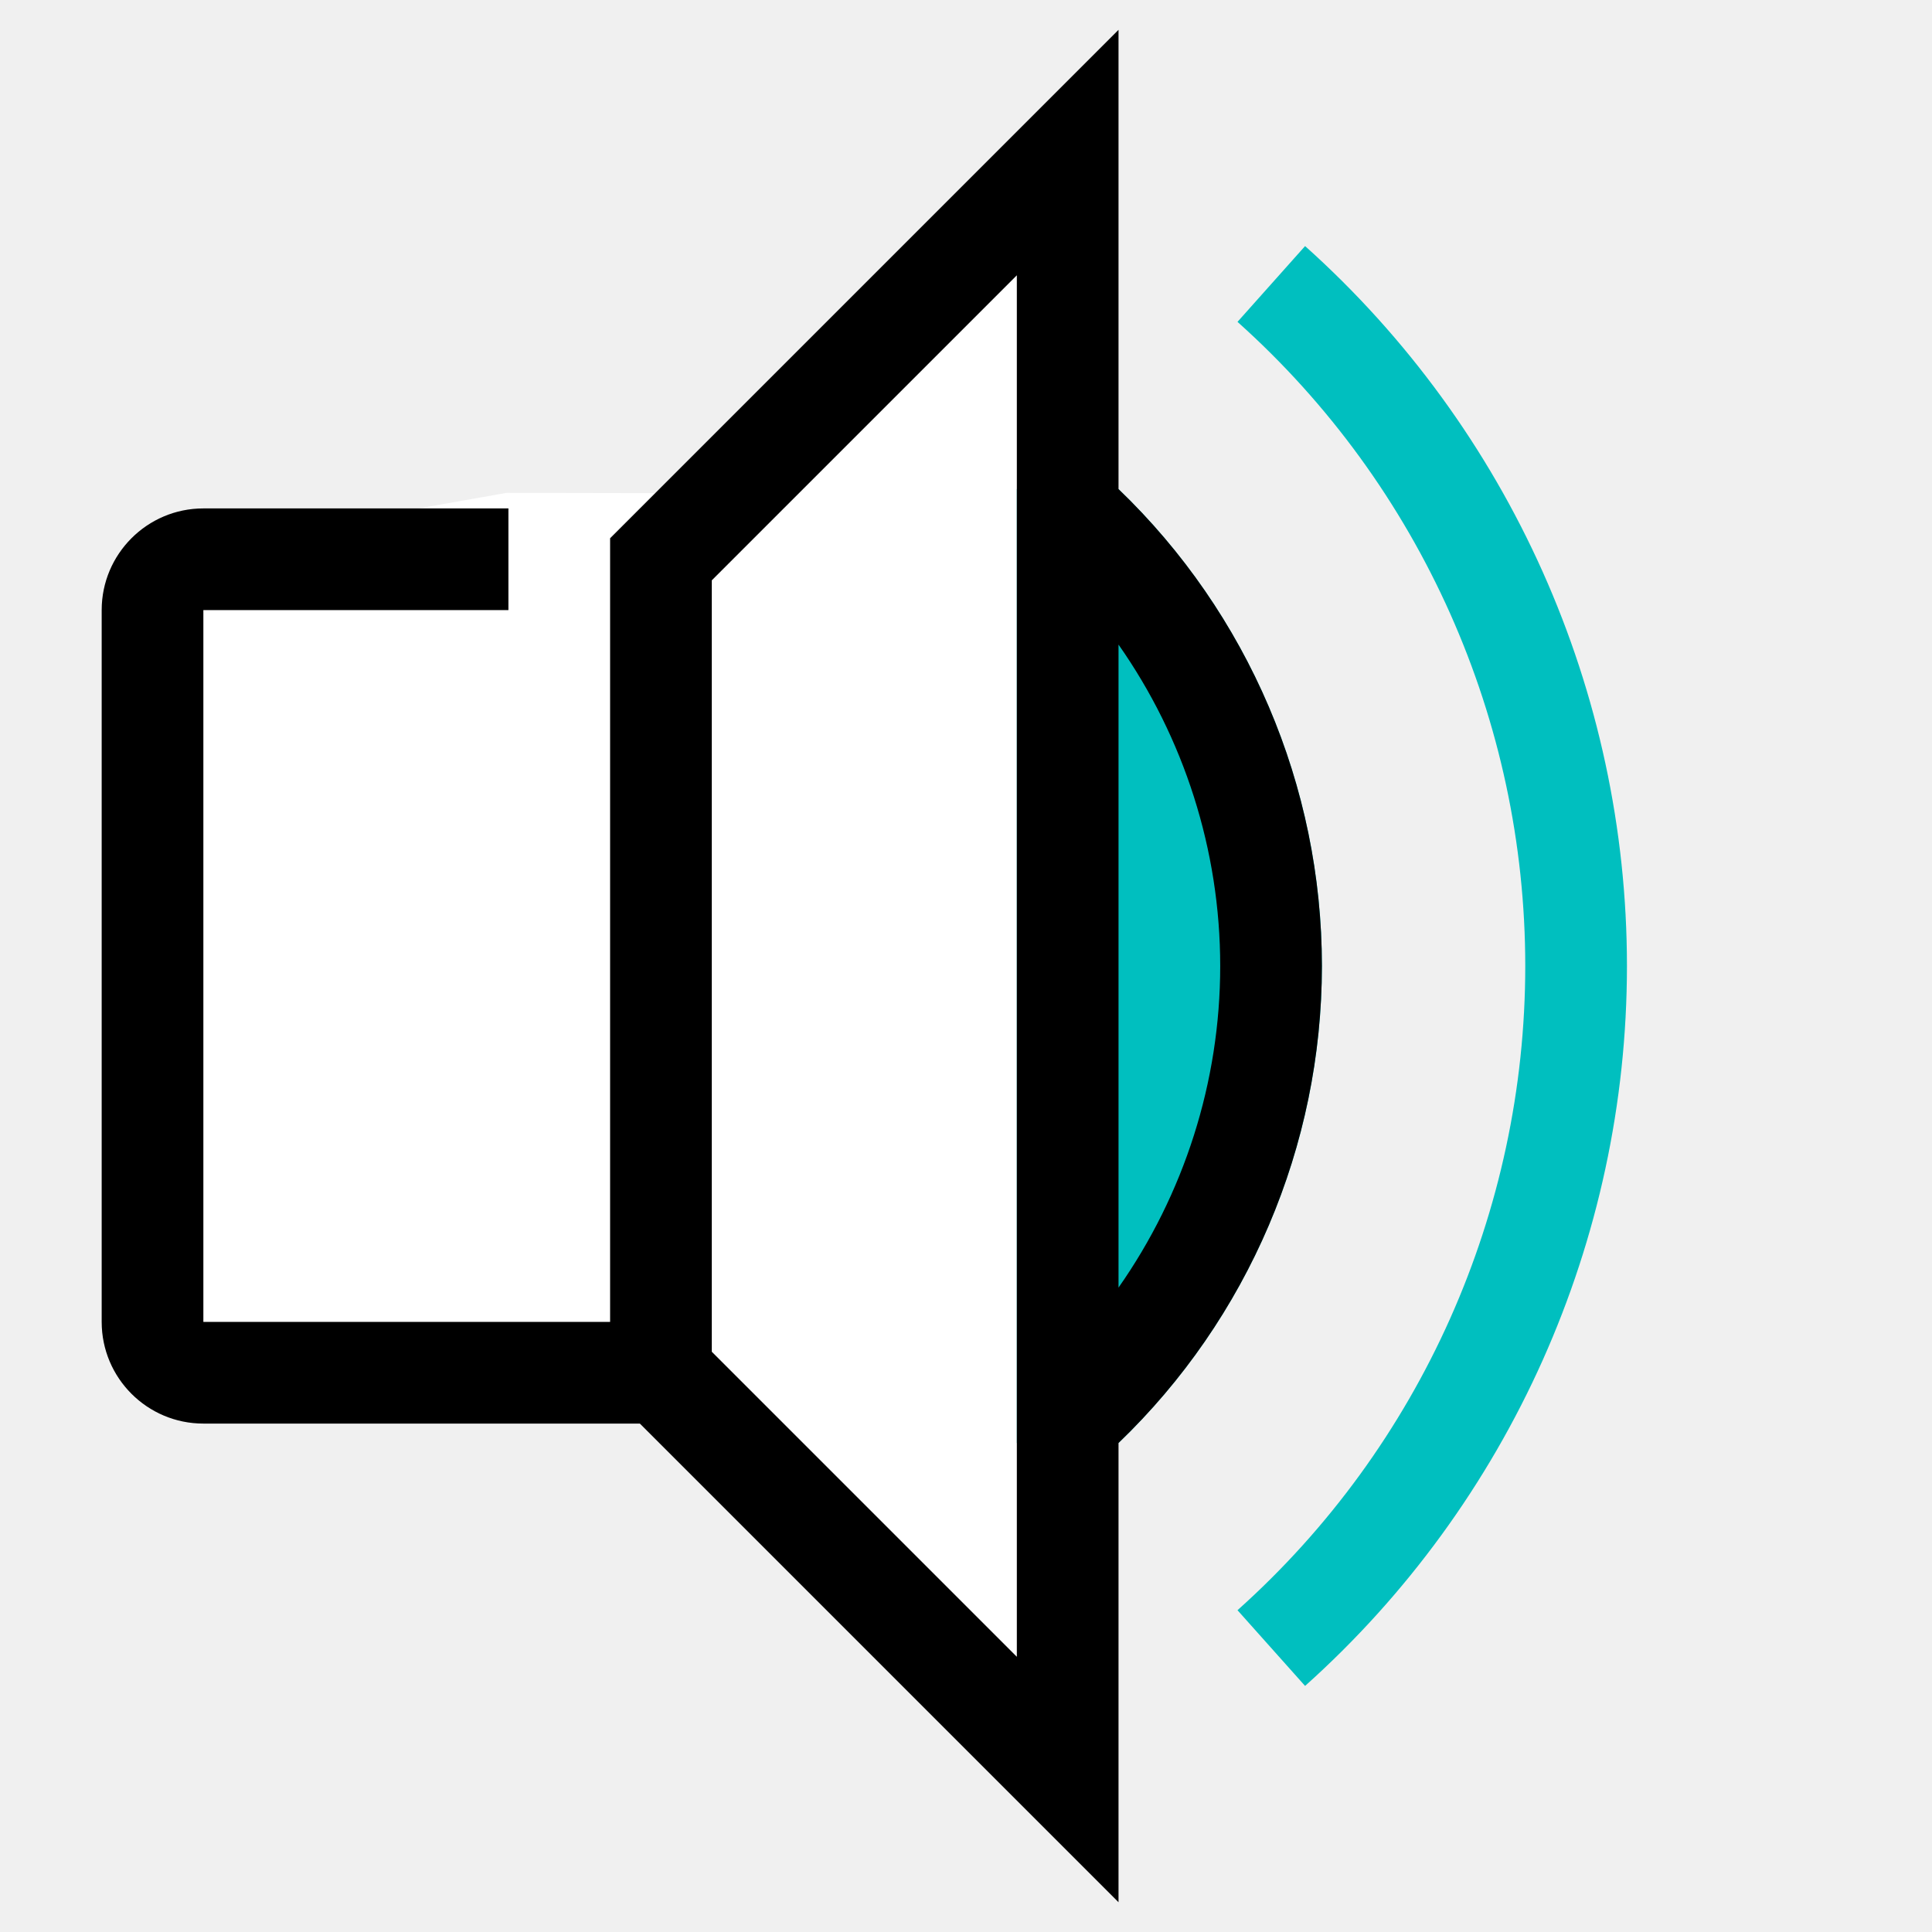
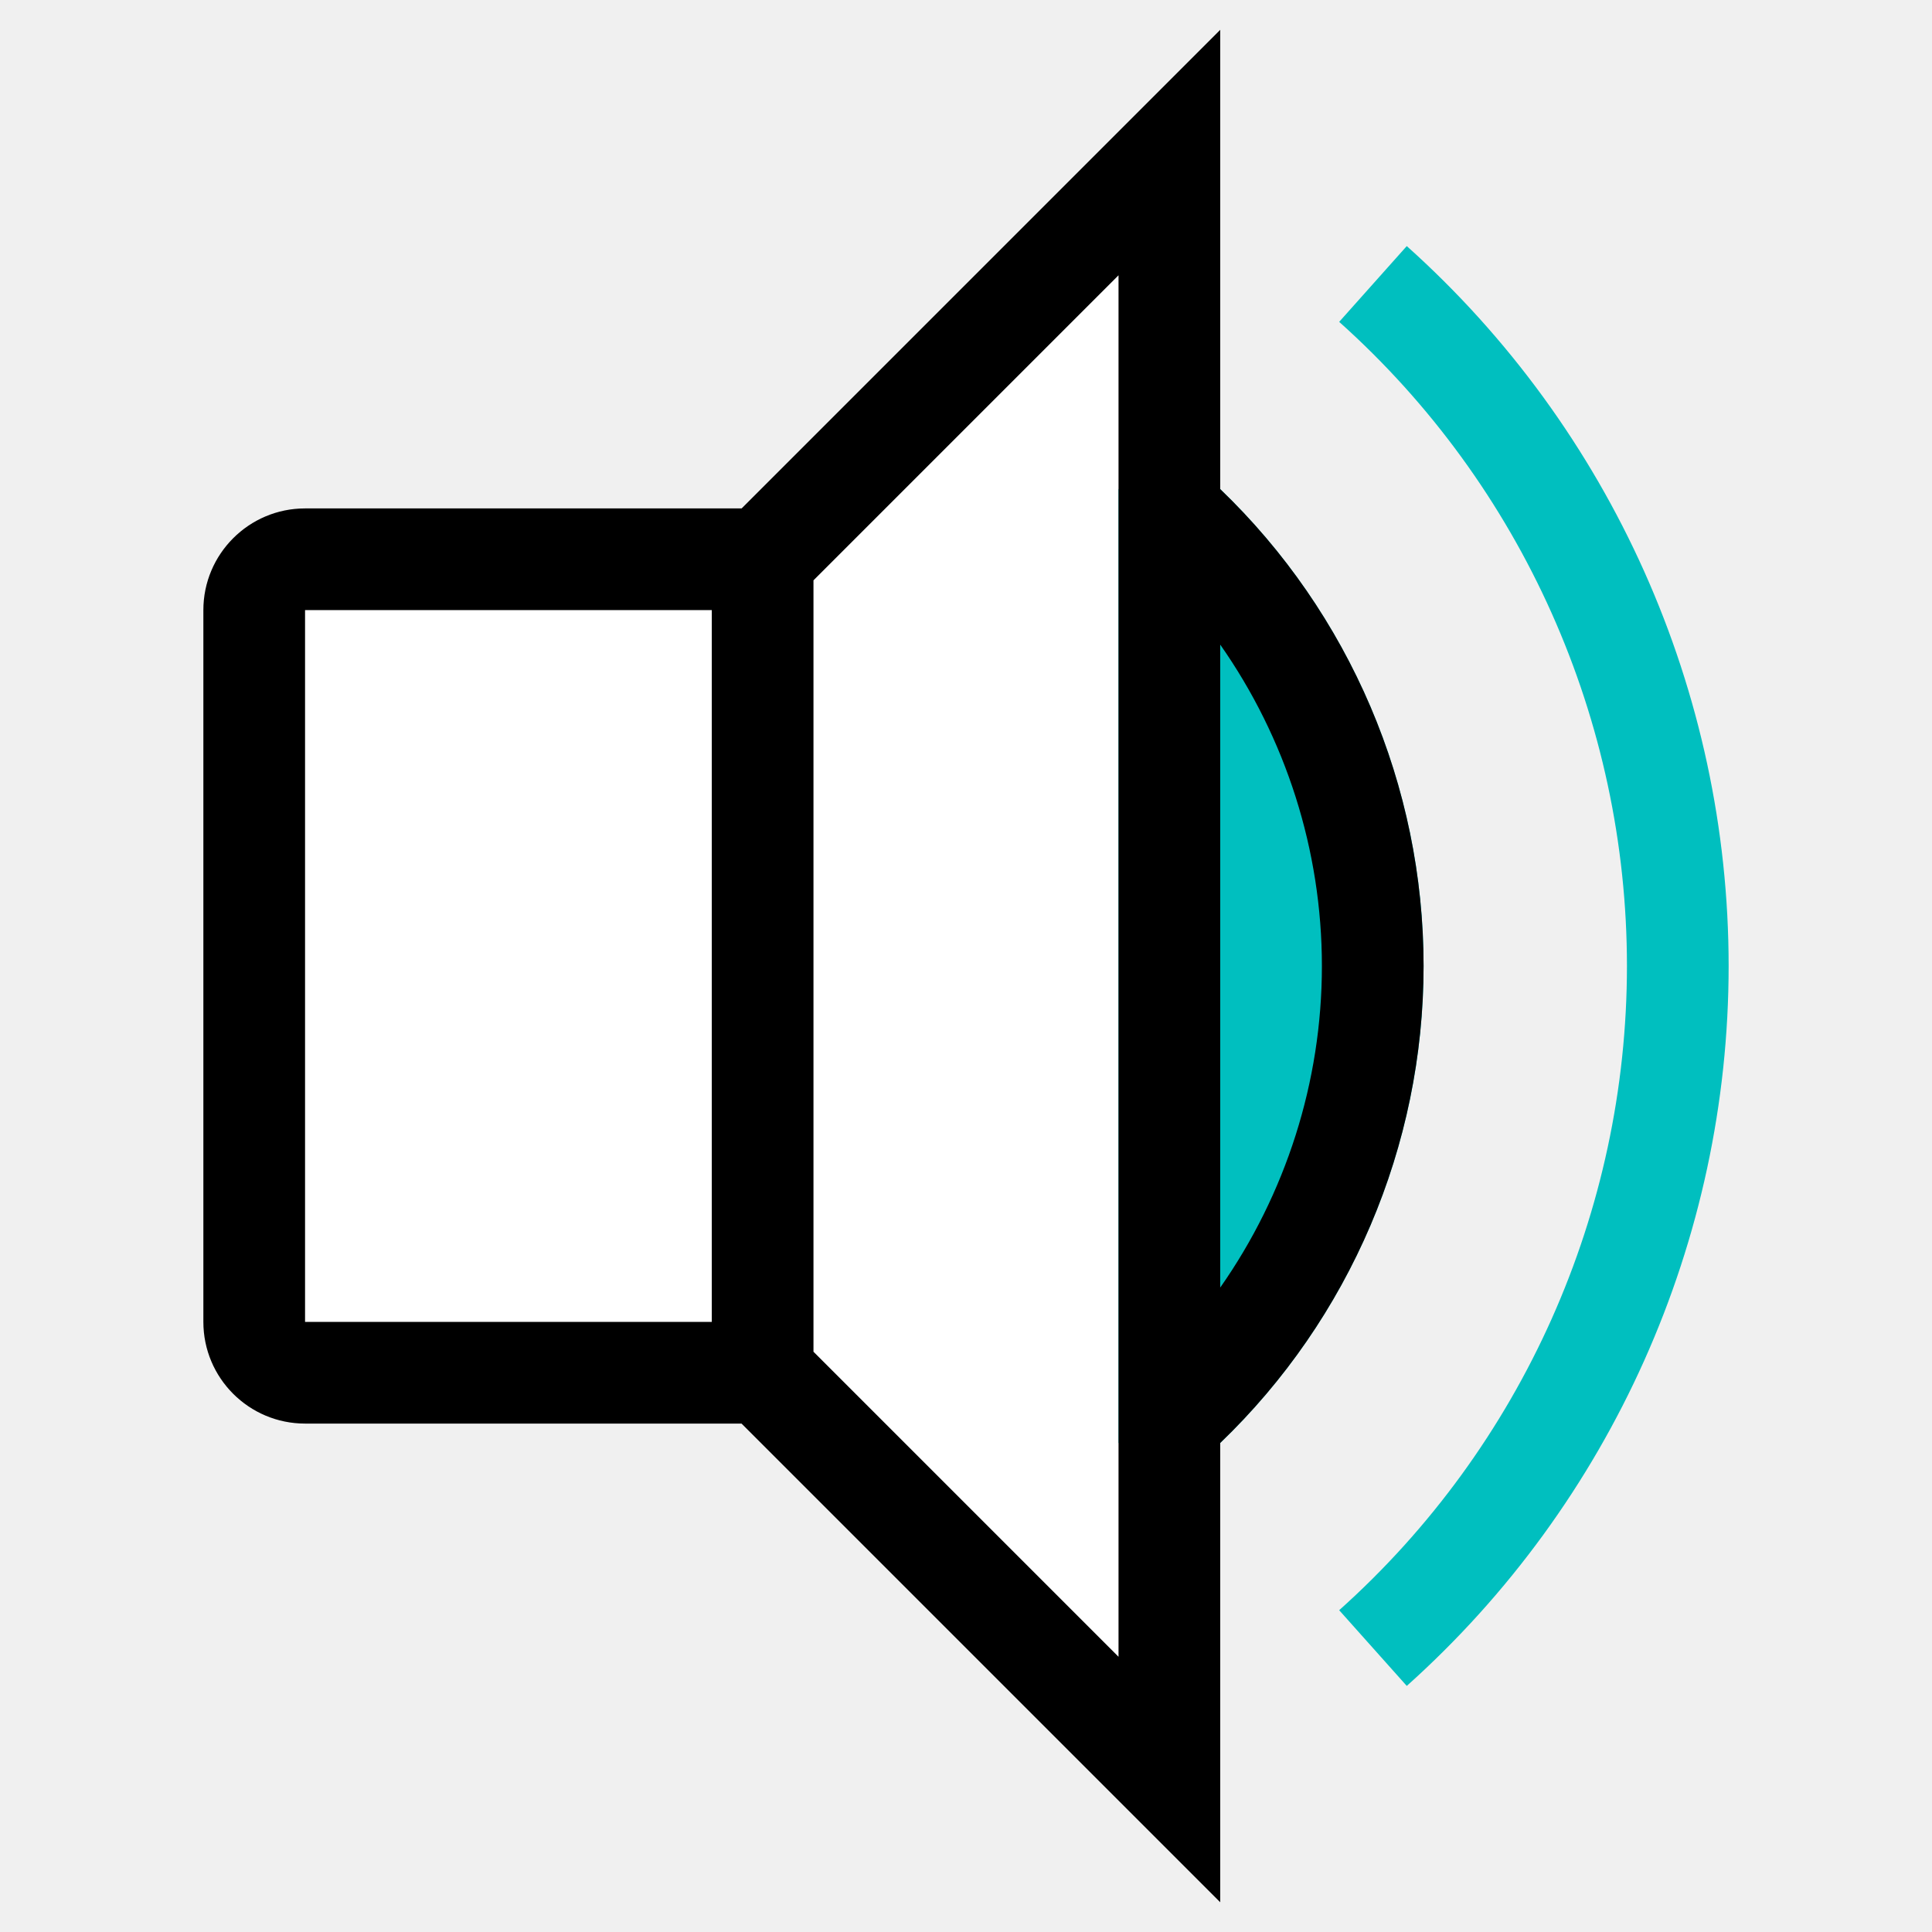
<svg xmlns="http://www.w3.org/2000/svg" fill="none" fill-rule="evenodd" stroke="black" stroke-width="0.501" stroke-linejoin="bevel" stroke-miterlimit="10" font-family="Times New Roman" font-size="16" style="font-variant-ligatures:none" version="1.1" overflow="visible" width="28.5pt" height="28.5pt" viewBox="0 -28.5 28.5 28.5">
  <defs>
	</defs>
  <g id="Layer 1" transform="scale(1 -1)">
-     <path d="M 15.914,2.386 L 10.001,8.641 L 9.87,20.228 L 15.644,25.965 L 15.914,2.386 Z M 18.929,15.072 L 18.929,15.072" stroke="#ffffff" fill="#ffffff" fill-rule="nonzero" stroke-linejoin="miter" stroke-width="0.489" />
-     <path d="M 9.741,8.523 L 2.559,8.504 L 2.428,20.091 L 7.496,20.985 L 9.637,20.981 L 9.741,8.523 Z M 11.487,14.935 L 11.487,14.935" stroke="#ffffff" fill="#ffffff" fill-rule="nonzero" stroke-linejoin="miter" stroke-width="0.489" />
-     <path d="M 19.5,14.25 C 19.5,11.594 18.412,9.052 16.5,7.214 L 15,7.214 L 15,21.285 L 16.5,21.285 C 18.412,19.447 19.5,16.905 19.5,14.25 Z M 19.252,24.87 L 18.255,23.752 C 20.955,21.337 22.5,17.872 22.5,14.25 C 22.5,10.627 20.955,7.162 18.255,4.747 L 19.252,3.63 C 22.267,6.33 24,10.2 24,14.25 C 24,18.3 22.267,22.17 19.252,24.87 Z" fill="#00bfbf" stroke="none" stroke-width="0.75" fill-rule="nonzero" stroke-linejoin="miter" marker-start="none" marker-end="none" />
-     <path d="M 16.5,0.439 L 9.439,7.5 L 3,7.5 C 2.172,7.5 1.5,8.172 1.5,9 L 1.5,19.5 C 1.5,20.327 2.172,21 3,21 L 7.5,21 L 7.5,19.5 L 3,19.5 L 3,9 L 9,9 L 9,20.56 L 16.5,28.06 L 16.5,21.285 C 18.411,19.451 19.5,16.905 19.5,14.25 C 19.5,11.594 18.411,9.048 16.5,7.214 L 16.5,0.439 Z M 10.5,8.56 L 15,4.06 L 15,24.439 L 10.5,19.939 L 10.5,8.56 Z M 16.5,18.991 L 16.5,9.506 C 17.466,10.884 18,12.539 18,14.249 C 18,15.959 17.466,17.614 16.5,18.991 Z" fill="#000000" fill-rule="nonzero" stroke-linejoin="miter" stroke="none" stroke-width="0.75" marker-start="none" marker-end="none" />
+     <g id="Group" fill-rule="nonzero" stroke-linejoin="miter">
+       <path d="M 17.414,2.386 L 11.501,8.641 L 11.37,20.228 L 17.144,25.965 L 17.414,2.386 Z M 20.429,15.072 L 20.429,15.072" stroke="#ffffff" fill="#ffffff" stroke-width="0.488" />
+       <path d="M 11.241,8.523 L 4.059,8.504 L 3.928,20.091 L 11.136,20.268 L 11.241,8.523 Z M 12.987,14.935 L 12.987,14.935" stroke="#ffffff" fill="#ffffff" stroke-width="0.488" />
+       <path d="M 21,14.25 C 21,11.594 19.912,9.052 18,7.214 L 16.5,7.214 L 16.5,21.285 L 18,21.285 C 19.912,19.447 21,16.905 21,14.25 Z M 20.752,24.87 L 19.755,23.752 C 22.455,21.337 24,17.872 24,14.25 C 24,10.627 22.455,7.162 19.755,4.747 L 20.752,3.63 C 23.767,6.33 25.5,10.2 25.5,14.25 C 25.5,18.3 23.767,22.17 20.752,24.87 Z" fill="#00bfbf" stroke="none" stroke-width="0.75" marker-start="none" marker-end="none" />
+       <path d="M 18,0.439 L 10.939,7.5 L 4.5,7.5 C 3.672,7.5 3,8.172 3,9 L 3,19.5 C 3,20.327 3.672,21 4.5,21 L 11.832,21 L 11.732,19.5 L 4.5,19.5 L 4.5,9 L 10.5,9 L 10.5,20.56 L 18,28.06 L 18,21.285 C 19.911,19.451 21,16.905 21,14.25 C 21,11.594 19.911,9.048 18,7.214 L 18,0.439 Z M 12,8.56 L 16.5,4.06 L 16.5,24.439 L 12,19.939 L 12,8.56 Z M 18,18.991 L 18,9.506 C 18.966,10.884 19.5,12.539 19.5,14.249 C 19.5,15.959 18.966,17.614 18,18.991 Z" stroke="none" fill="#000000" stroke-width="0.75" marker-start="none" marker-end="none" />
+     </g>
  </g>
</svg>
